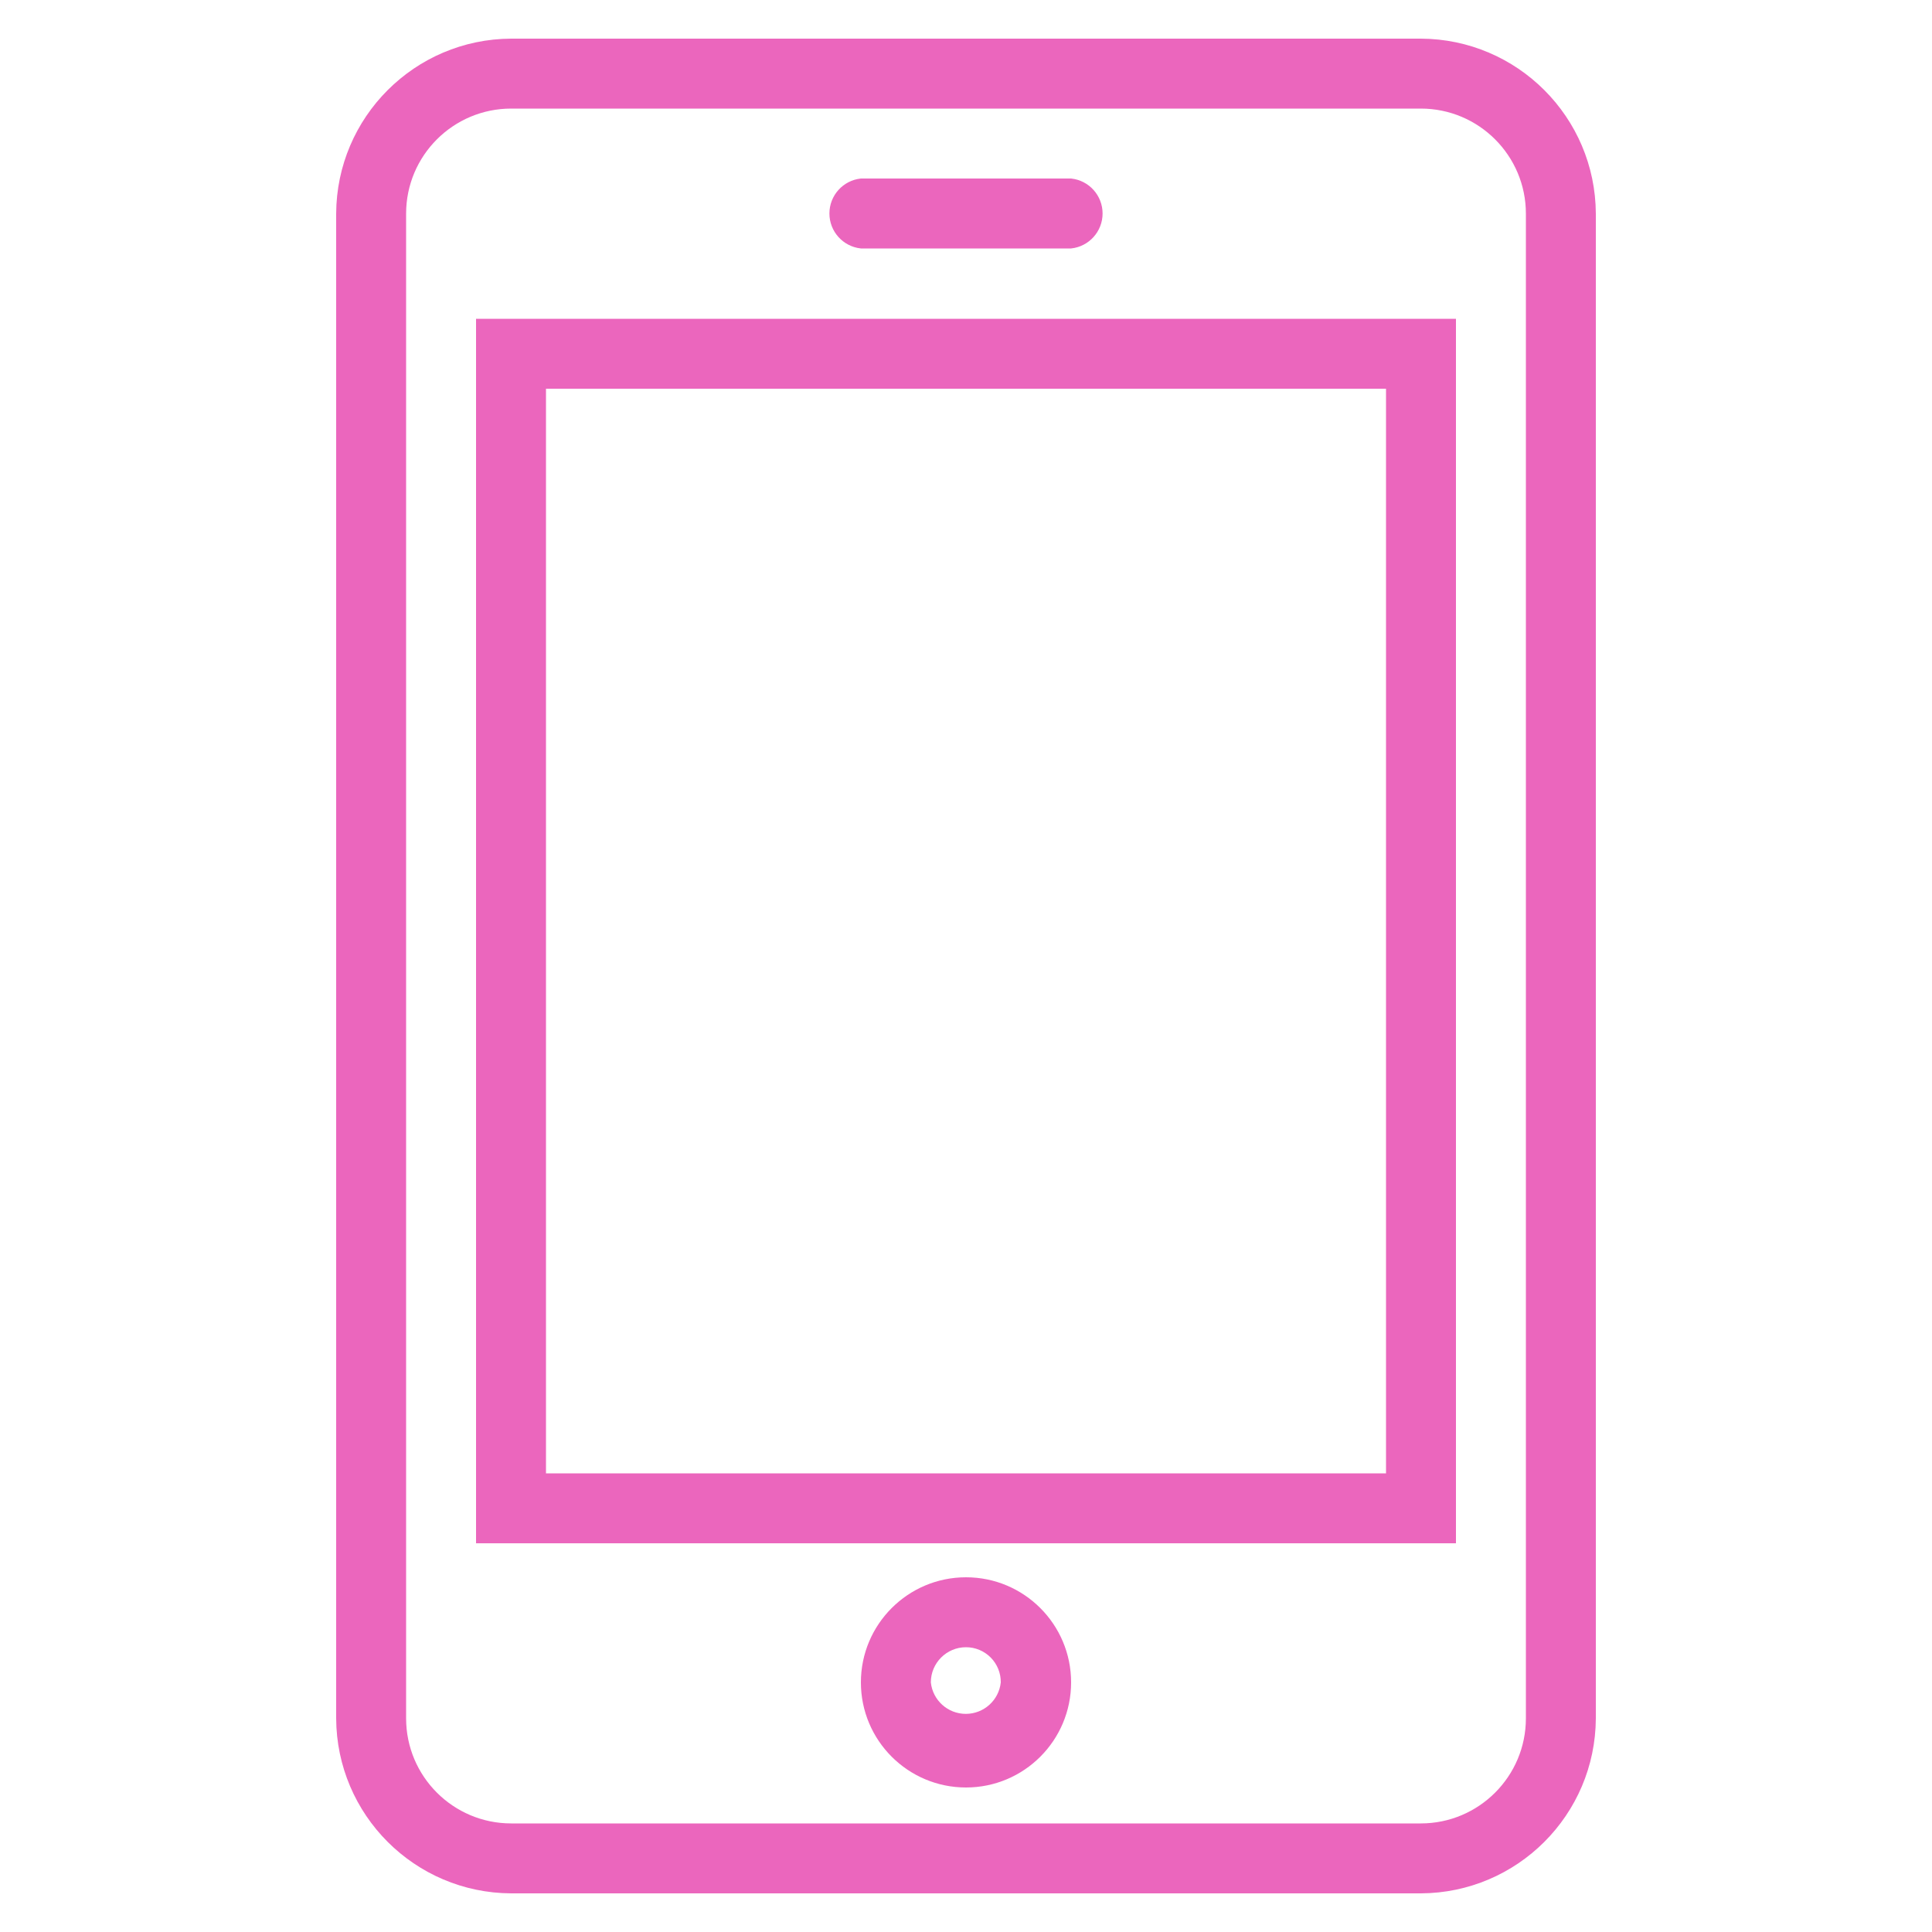
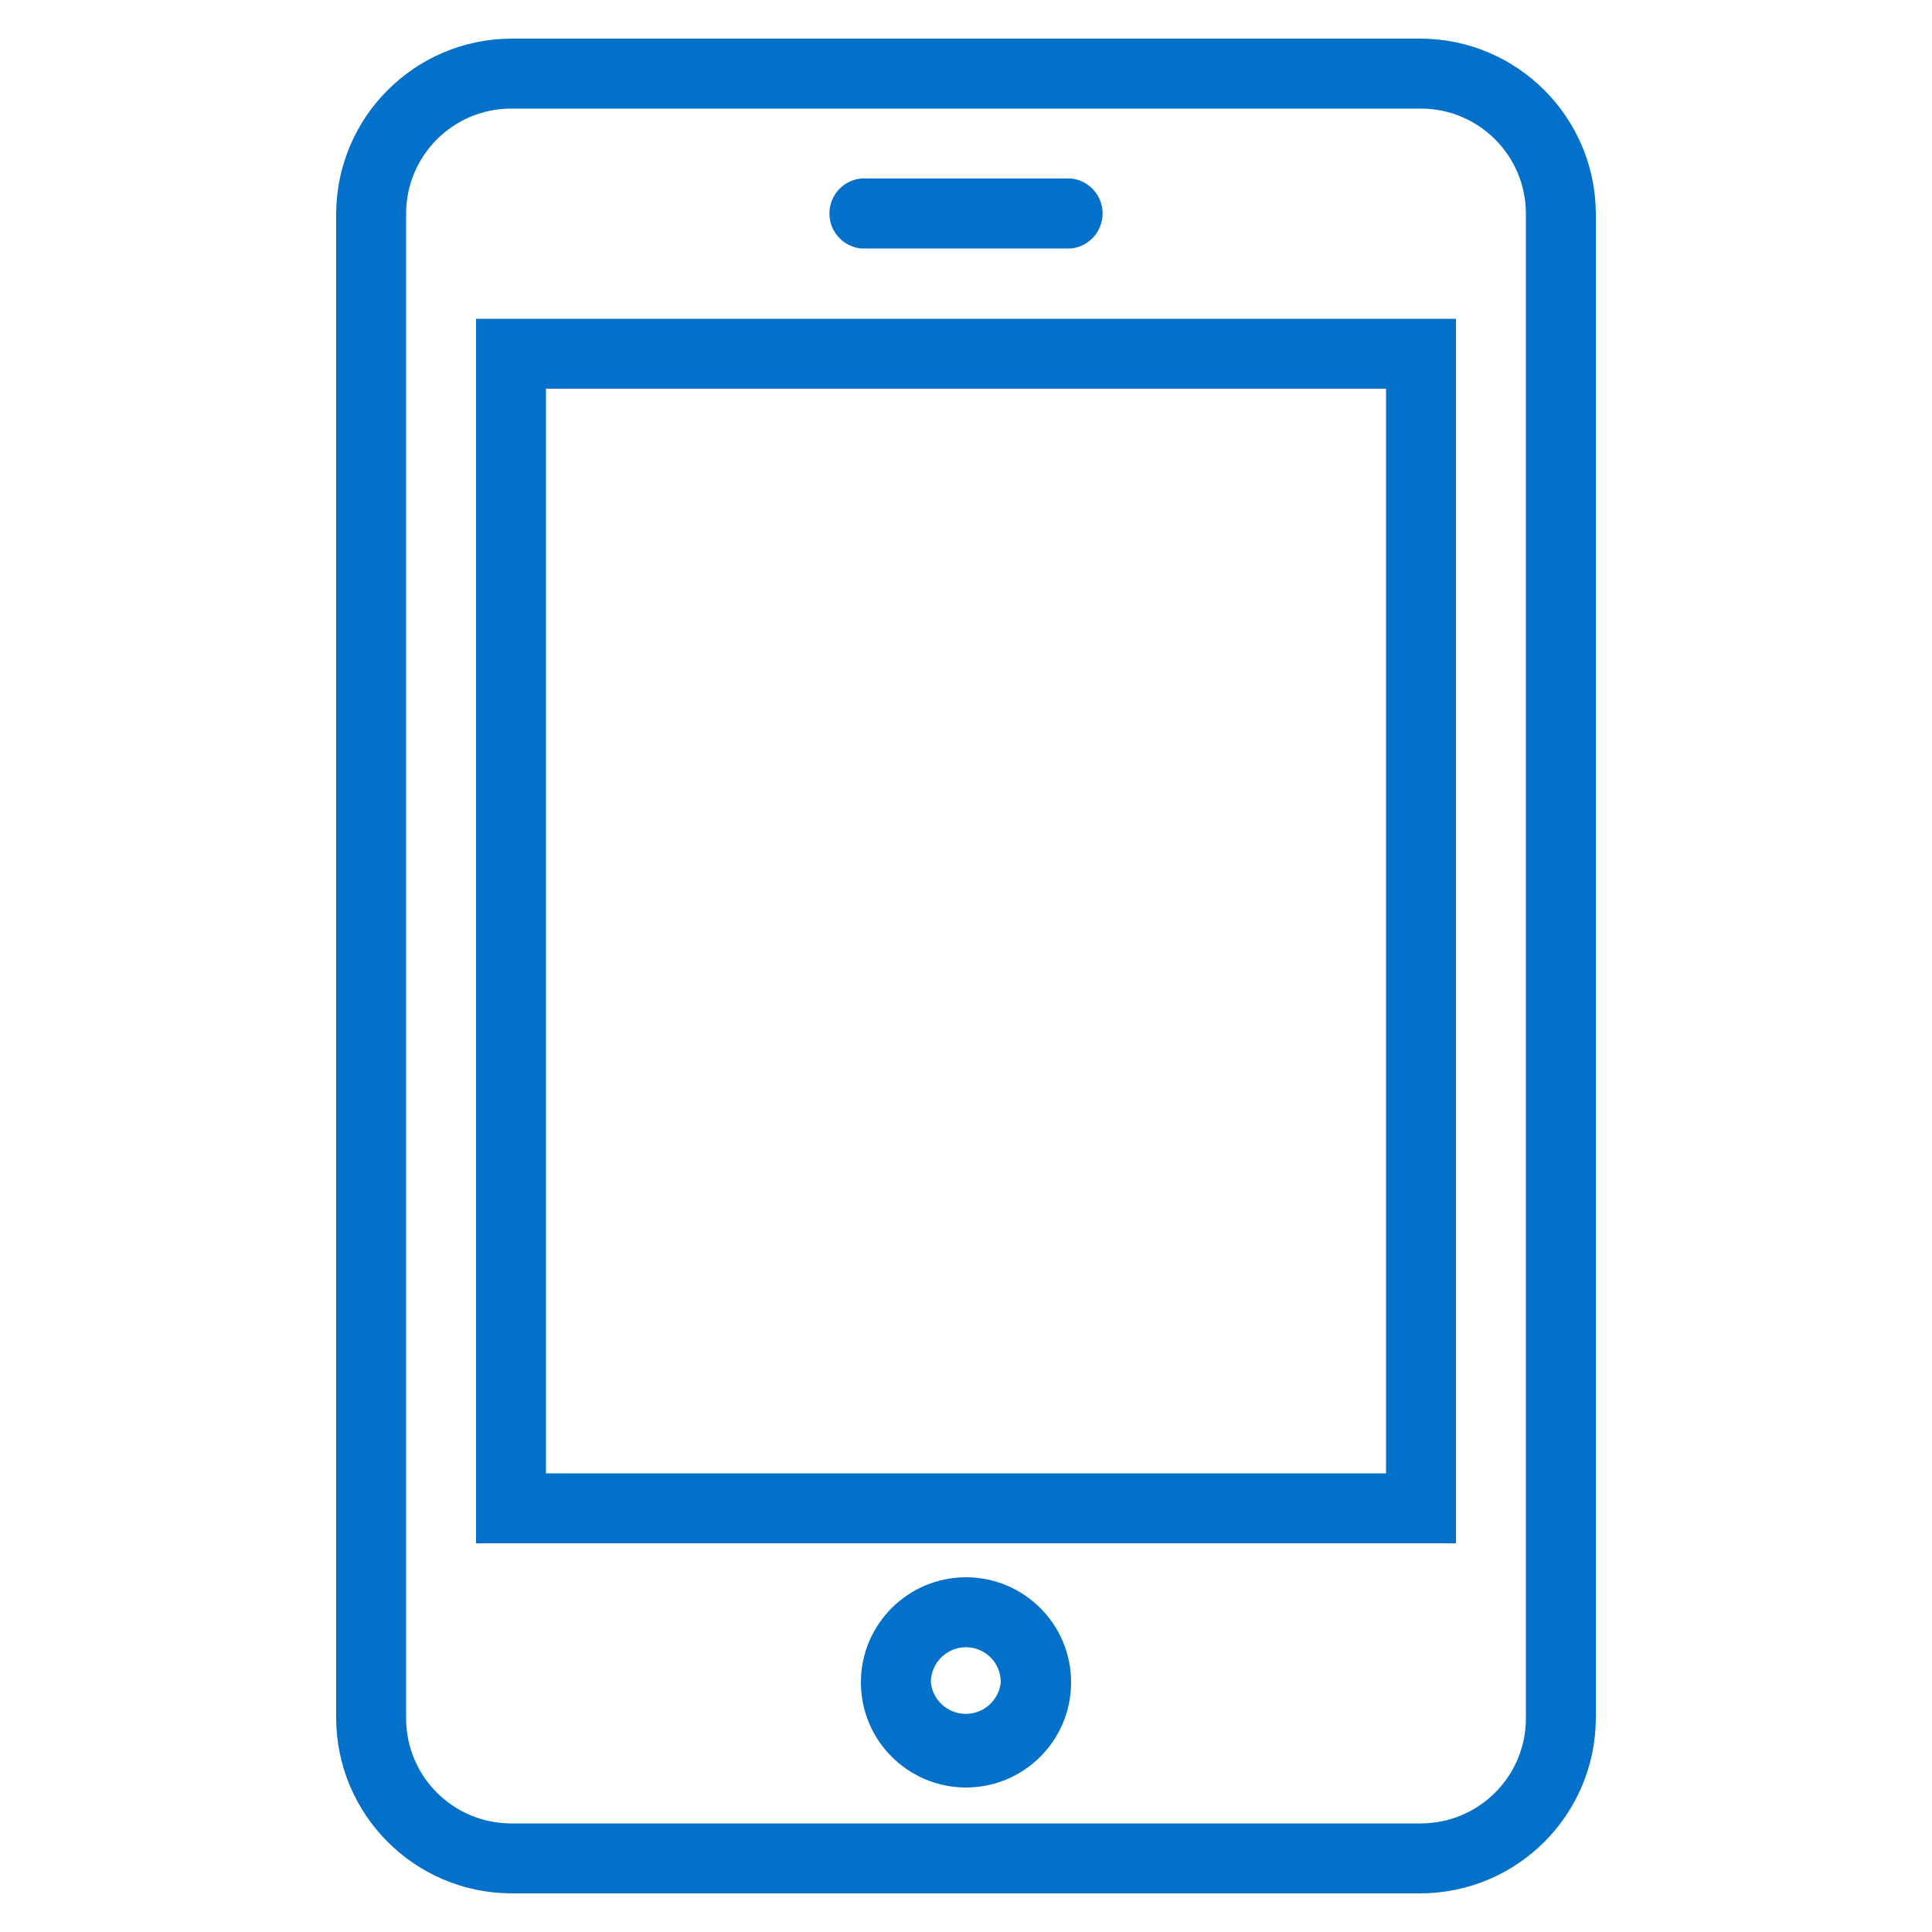
- <svg xmlns="http://www.w3.org/2000/svg" id="Layer_1" data-name="Layer 1" viewBox="0 0 50 50">
-   <path id="curve28" d="M22.28,6.43a.91.91,0,0,1,0-1.81h5.44a.91.91,0,0,1,0,1.81ZM25,40.82a2.72,2.72,0,1,1-2.72,2.72A2.72,2.72,0,0,1,25,40.82Zm0,1.81a.91.91,0,0,0-.91.91.91.91,0,0,0,1.81,0A.9.9,0,0,0,25,42.63ZM37.68,8.25V39.94H12.32V8.25Zm-1.81,1.81H14.13V38.13H35.87ZM13.23,1H36.77A4.55,4.55,0,0,1,41.3,5.53V44.47A4.55,4.55,0,0,1,36.77,49H13.23A4.55,4.55,0,0,1,8.7,44.47V5.53A4.55,4.55,0,0,1,13.23,1ZM36.77,2.81H13.23a2.72,2.72,0,0,0-2.72,2.72V44.47a2.72,2.72,0,0,0,2.72,2.72H36.77a2.72,2.72,0,0,0,2.72-2.72V5.53A2.72,2.72,0,0,0,36.77,2.81Z" fill="#eb66bd" />
+ <svg xmlns="http://www.w3.org/2000/svg" id="artboard_original" data-name="artboard original" viewBox="0 0 50 50">
+   <path id="curve28" d="M22.28,6.43a.91.91,0,0,1,0-1.81h5.44a.91.91,0,0,1,0,1.81ZM25,40.82a2.72,2.72,0,1,1-2.72,2.72A2.72,2.72,0,0,1,25,40.82Zm0,1.81a.91.91,0,0,0-.91.91.91.91,0,0,0,1.81,0A.9.9,0,0,0,25,42.63ZM37.68,8.25V39.94H12.32V8.25Zm-1.81,1.81H14.13V38.13H35.87ZM13.23,1H36.77A4.55,4.55,0,0,1,41.3,5.53V44.47A4.55,4.55,0,0,1,36.77,49H13.23A4.55,4.55,0,0,1,8.7,44.47V5.53A4.55,4.55,0,0,1,13.23,1ZM36.77,2.81H13.23a2.72,2.72,0,0,0-2.72,2.72V44.47a2.72,2.72,0,0,0,2.72,2.72H36.77a2.72,2.72,0,0,0,2.72-2.72V5.53A2.72,2.72,0,0,0,36.77,2.81Z" fill="#0370c9" />
</svg>
